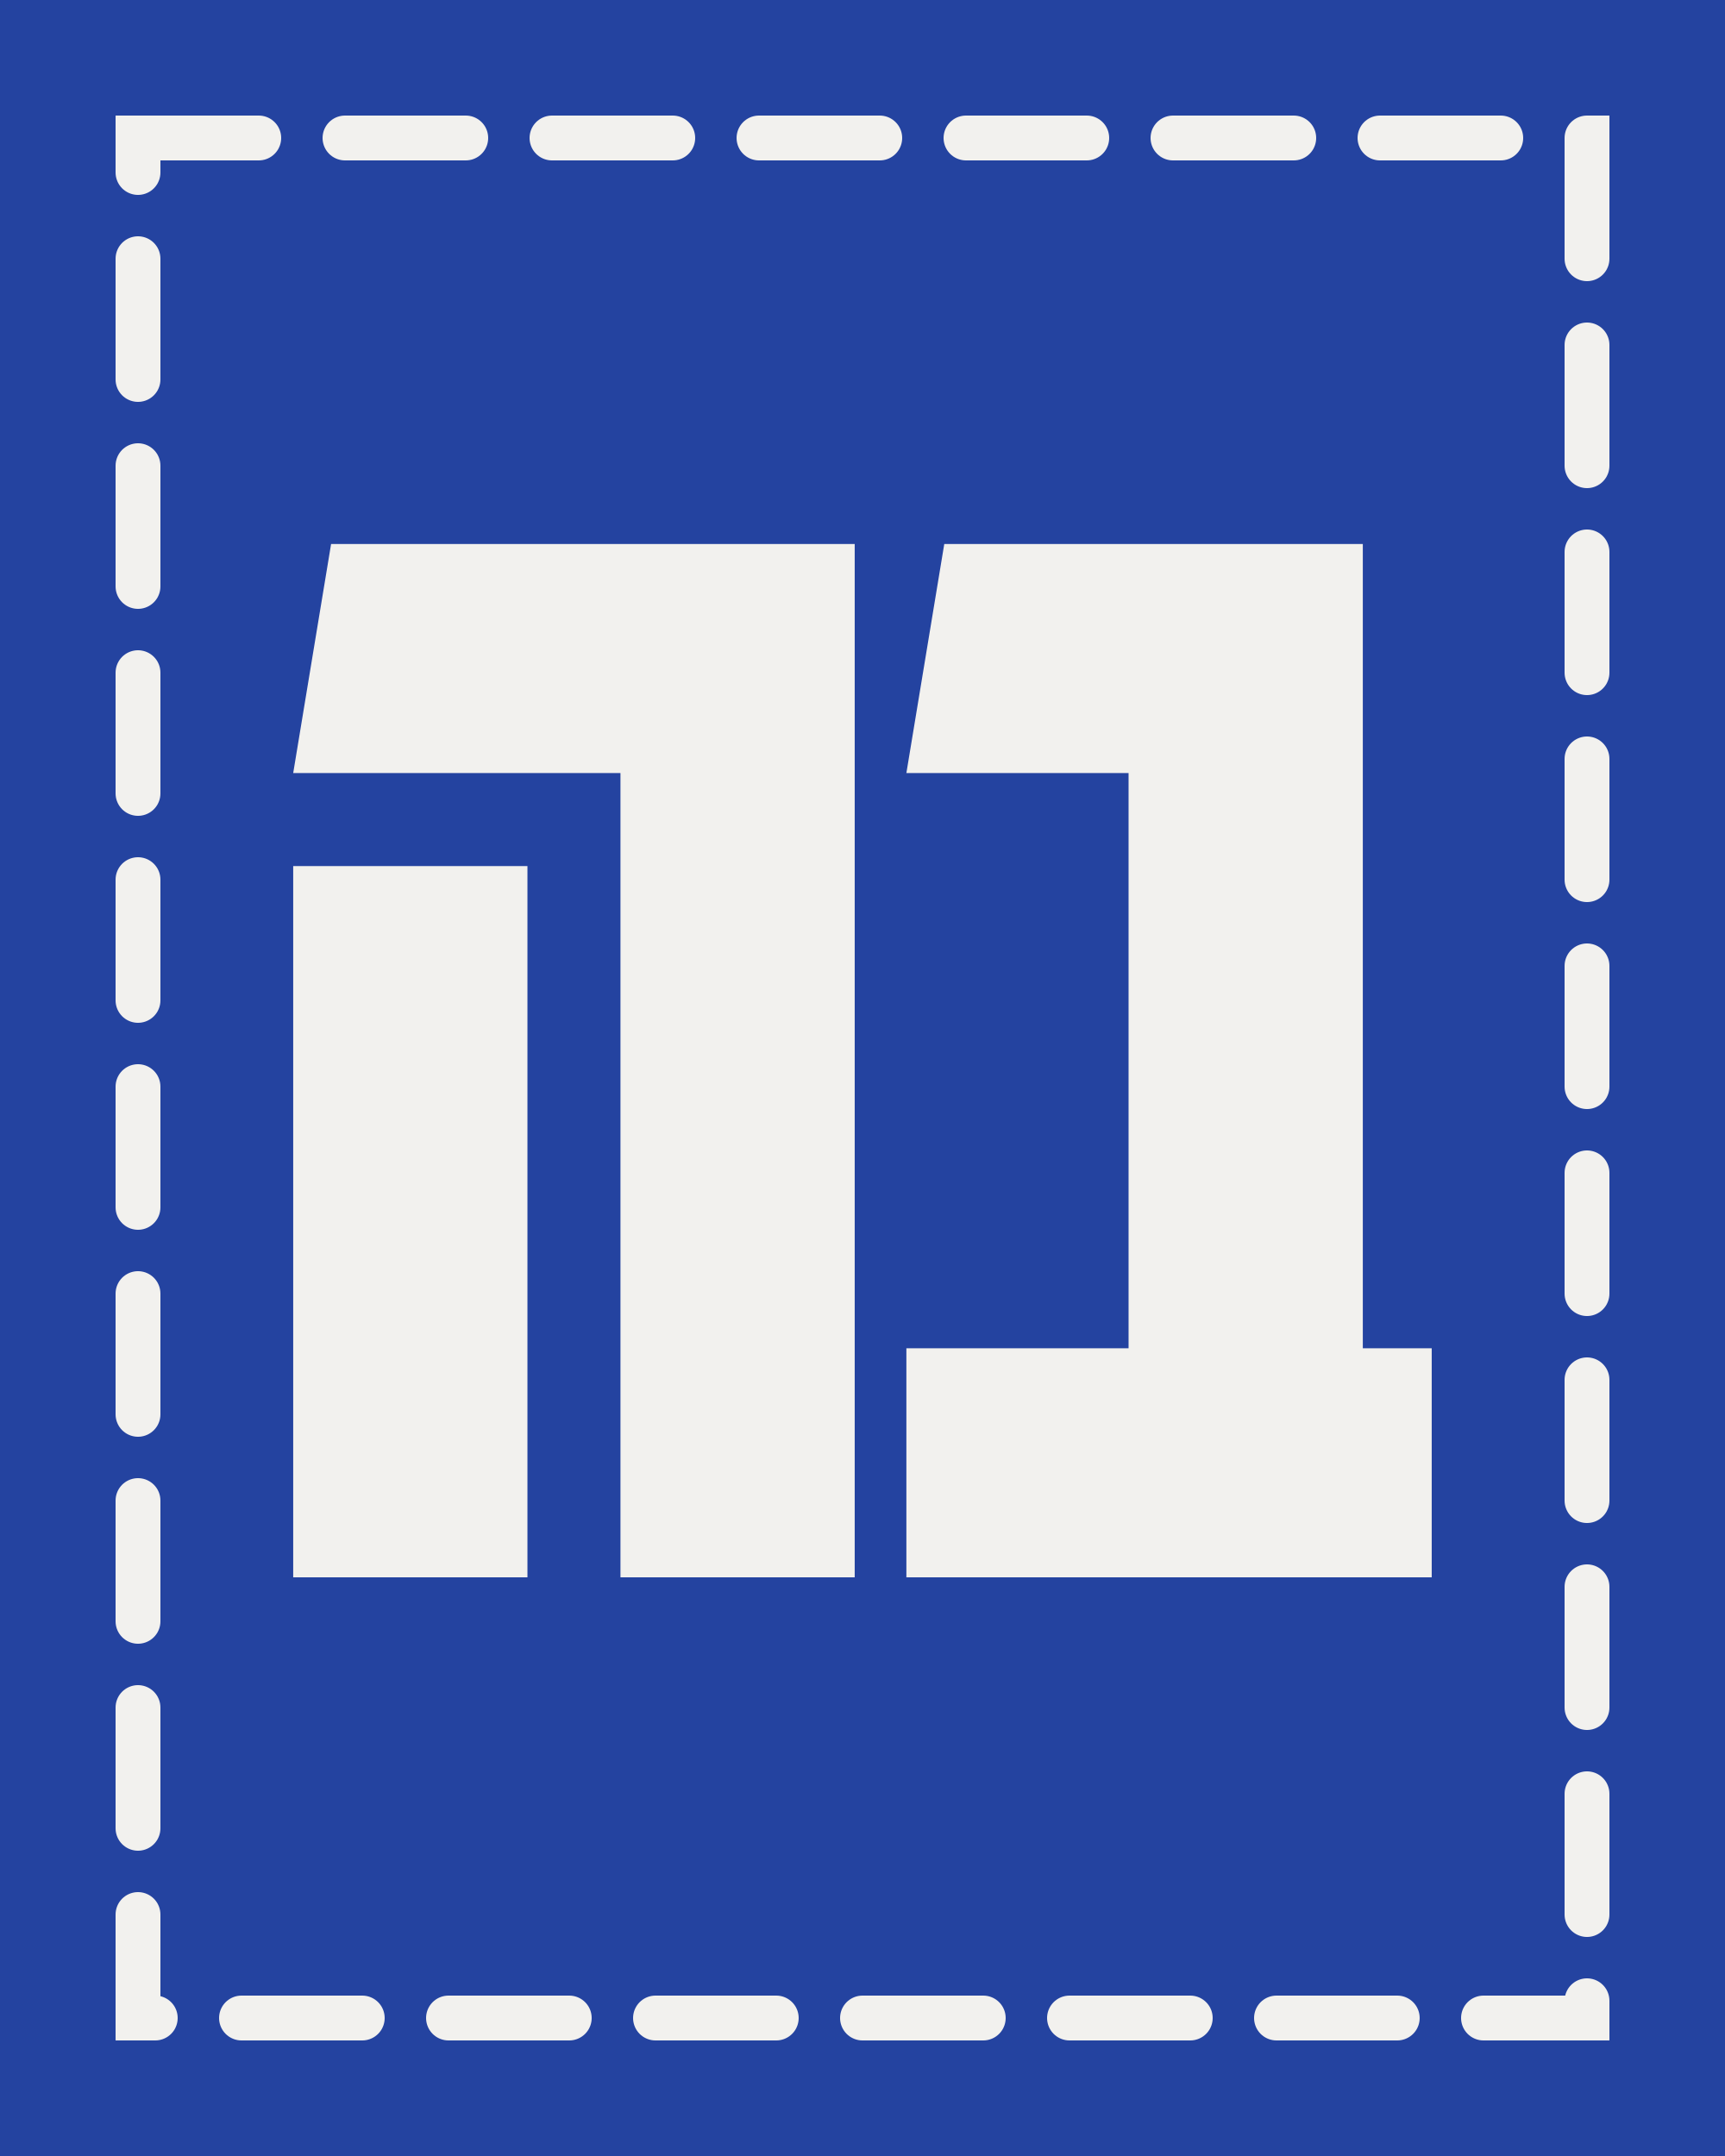
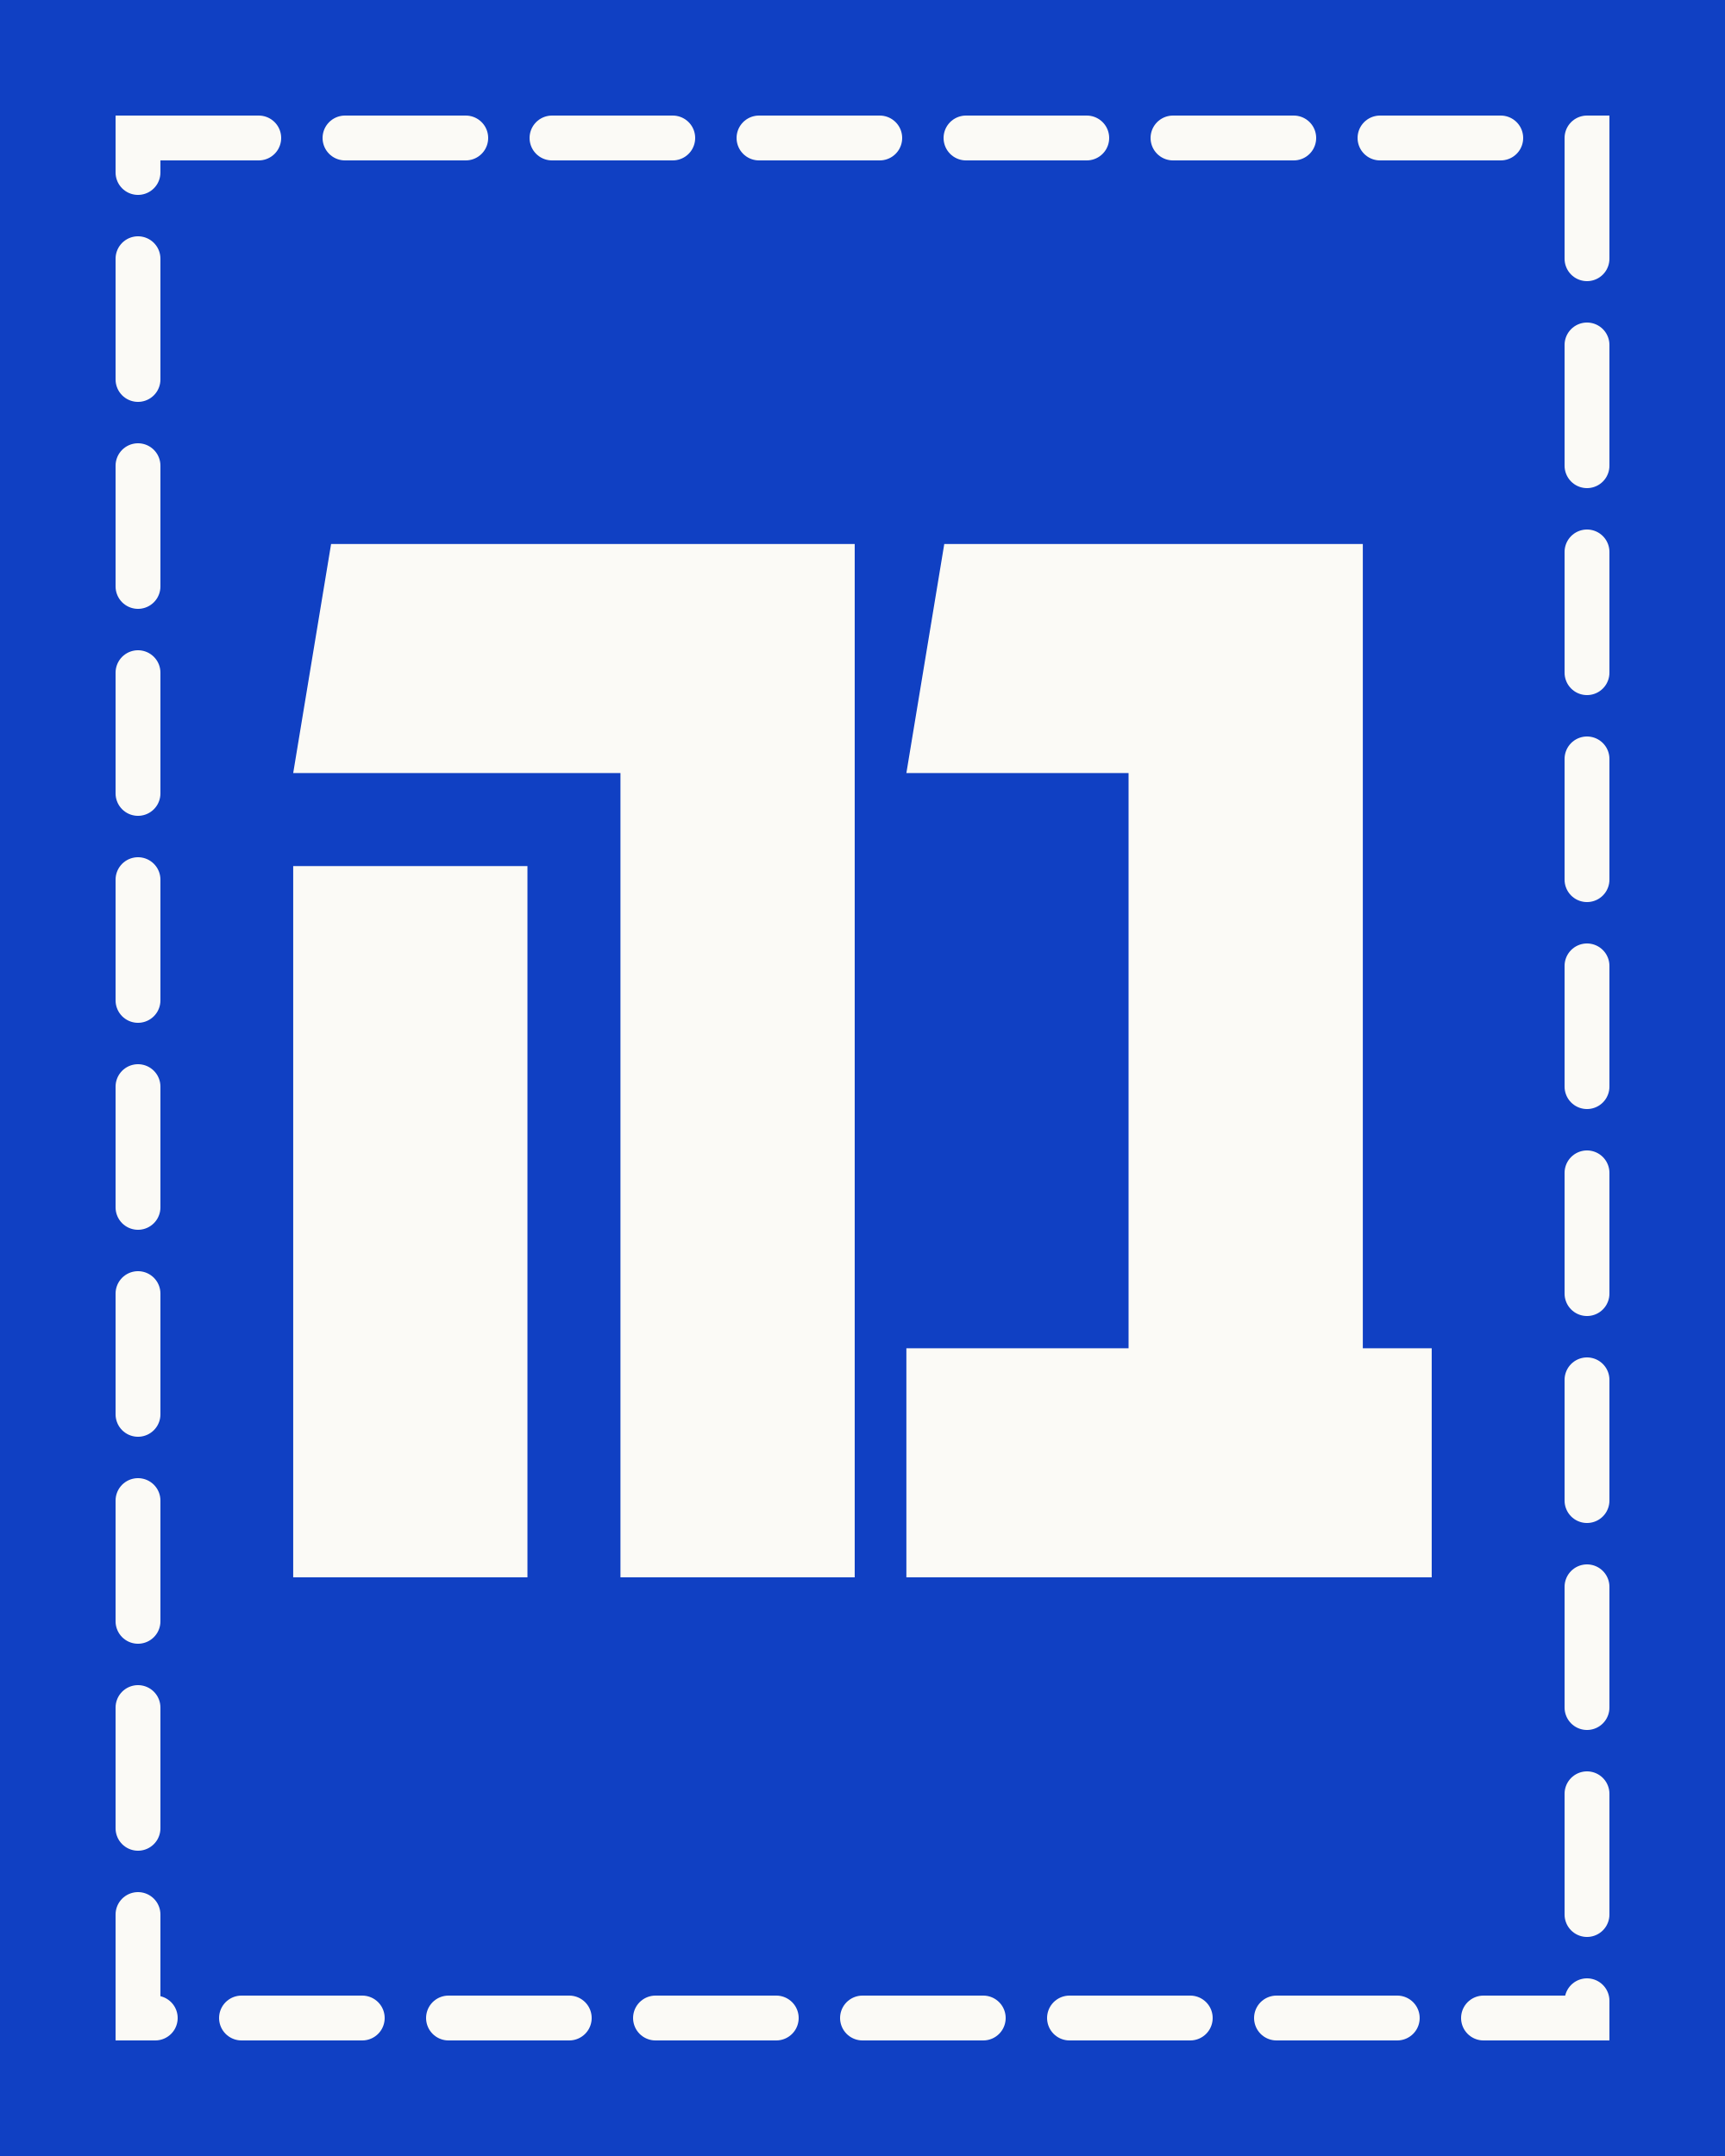
<svg xmlns="http://www.w3.org/2000/svg" viewBox="0 0 100 125" role="img" aria-label="בהזמנה">
-   <rect width="100" height="125" fill="#2443a0" />
-   <rect x="8" y="8" width="84" height="109" fill="none" stroke="#f2f1ee" stroke-width="2.6" stroke-dasharray="7 5" stroke-linecap="round" />
-   <g fill="#f2f1ee">
+   <rect width="100" height="125" fill="#1040c3" />
+   <rect x="8" y="8" width="84" height="109" fill="none" stroke="#fbfaf6" stroke-width="2.6" stroke-dasharray="7 5" stroke-linecap="round" />
+   <g fill="#fbfaf6">
    <path transform="translate(15.00 91.45) scale(0.9985)" d="M21 0V-46.7H2L4.2 -60H34.6V0ZM2 0V-41.3H15.6V0Z M68.1 -13.3V0H37.6V-13.3H50.5V-46.7H37.6L39.8 -60H64.1V-13.3Z" />
  </g>
</svg>
